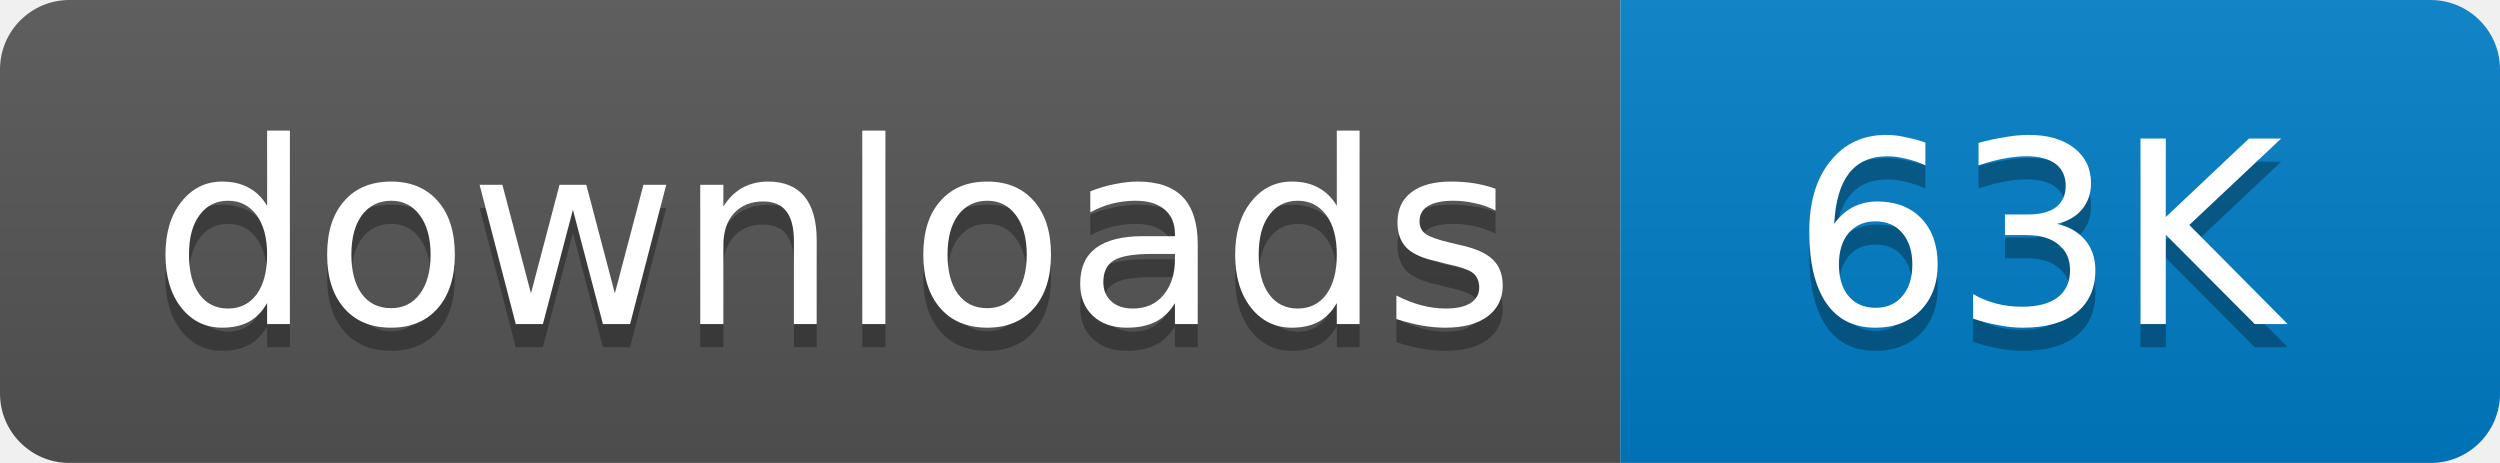
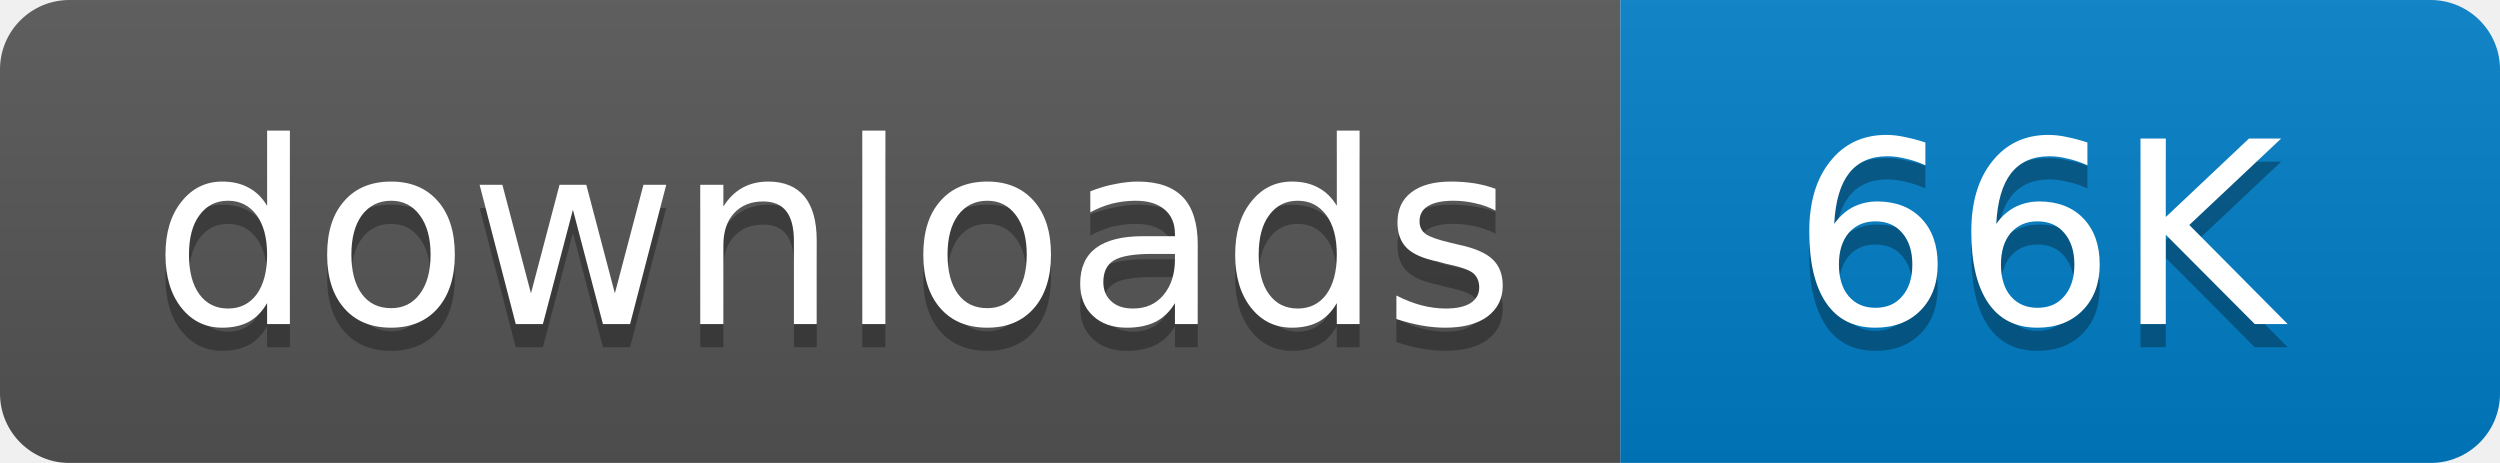
- <svg xmlns="http://www.w3.org/2000/svg" width="108" height="20" aria-label="CRAN downloads 63K">
+ <svg xmlns="http://www.w3.org/2000/svg" width="108" height="20" aria-label="CRAN downloads 66K">
  <linearGradient id="b" x2="0" y2="100%">
    <stop offset="0" stop-color="#bbb" stop-opacity=".1" />
    <stop offset="1" stop-opacity=".1" />
  </linearGradient>
  <mask id="a">
    <rect width="108" height="20" rx="3" fill="#fff" />
  </mask>
  <g mask="url(#a)">
    <path fill="#555" d="M0 0h70v20H0z" />
    <path fill="#007ec6" d="M70 0h38v20H70z" />
    <path fill="url(#b)" d="M0 0h108v20H0z" />
  </g>
  <g fill="#fff" text-anchor="middle" font-family="DejaVu Sans,Verdana,Geneva,sans-serif" font-size="11">
    <text x="36" y="15" fill="#010101" fill-opacity=".3">
      downloads
    </text>
    <text x="36" y="14">
      downloads
    </text>
    <text x="88" y="15" fill="#010101" fill-opacity=".3">
-       63K
+       66K
    </text>
    <text x="88" y="14">
-       63K
+       66K
    </text>
  </g>
</svg>
